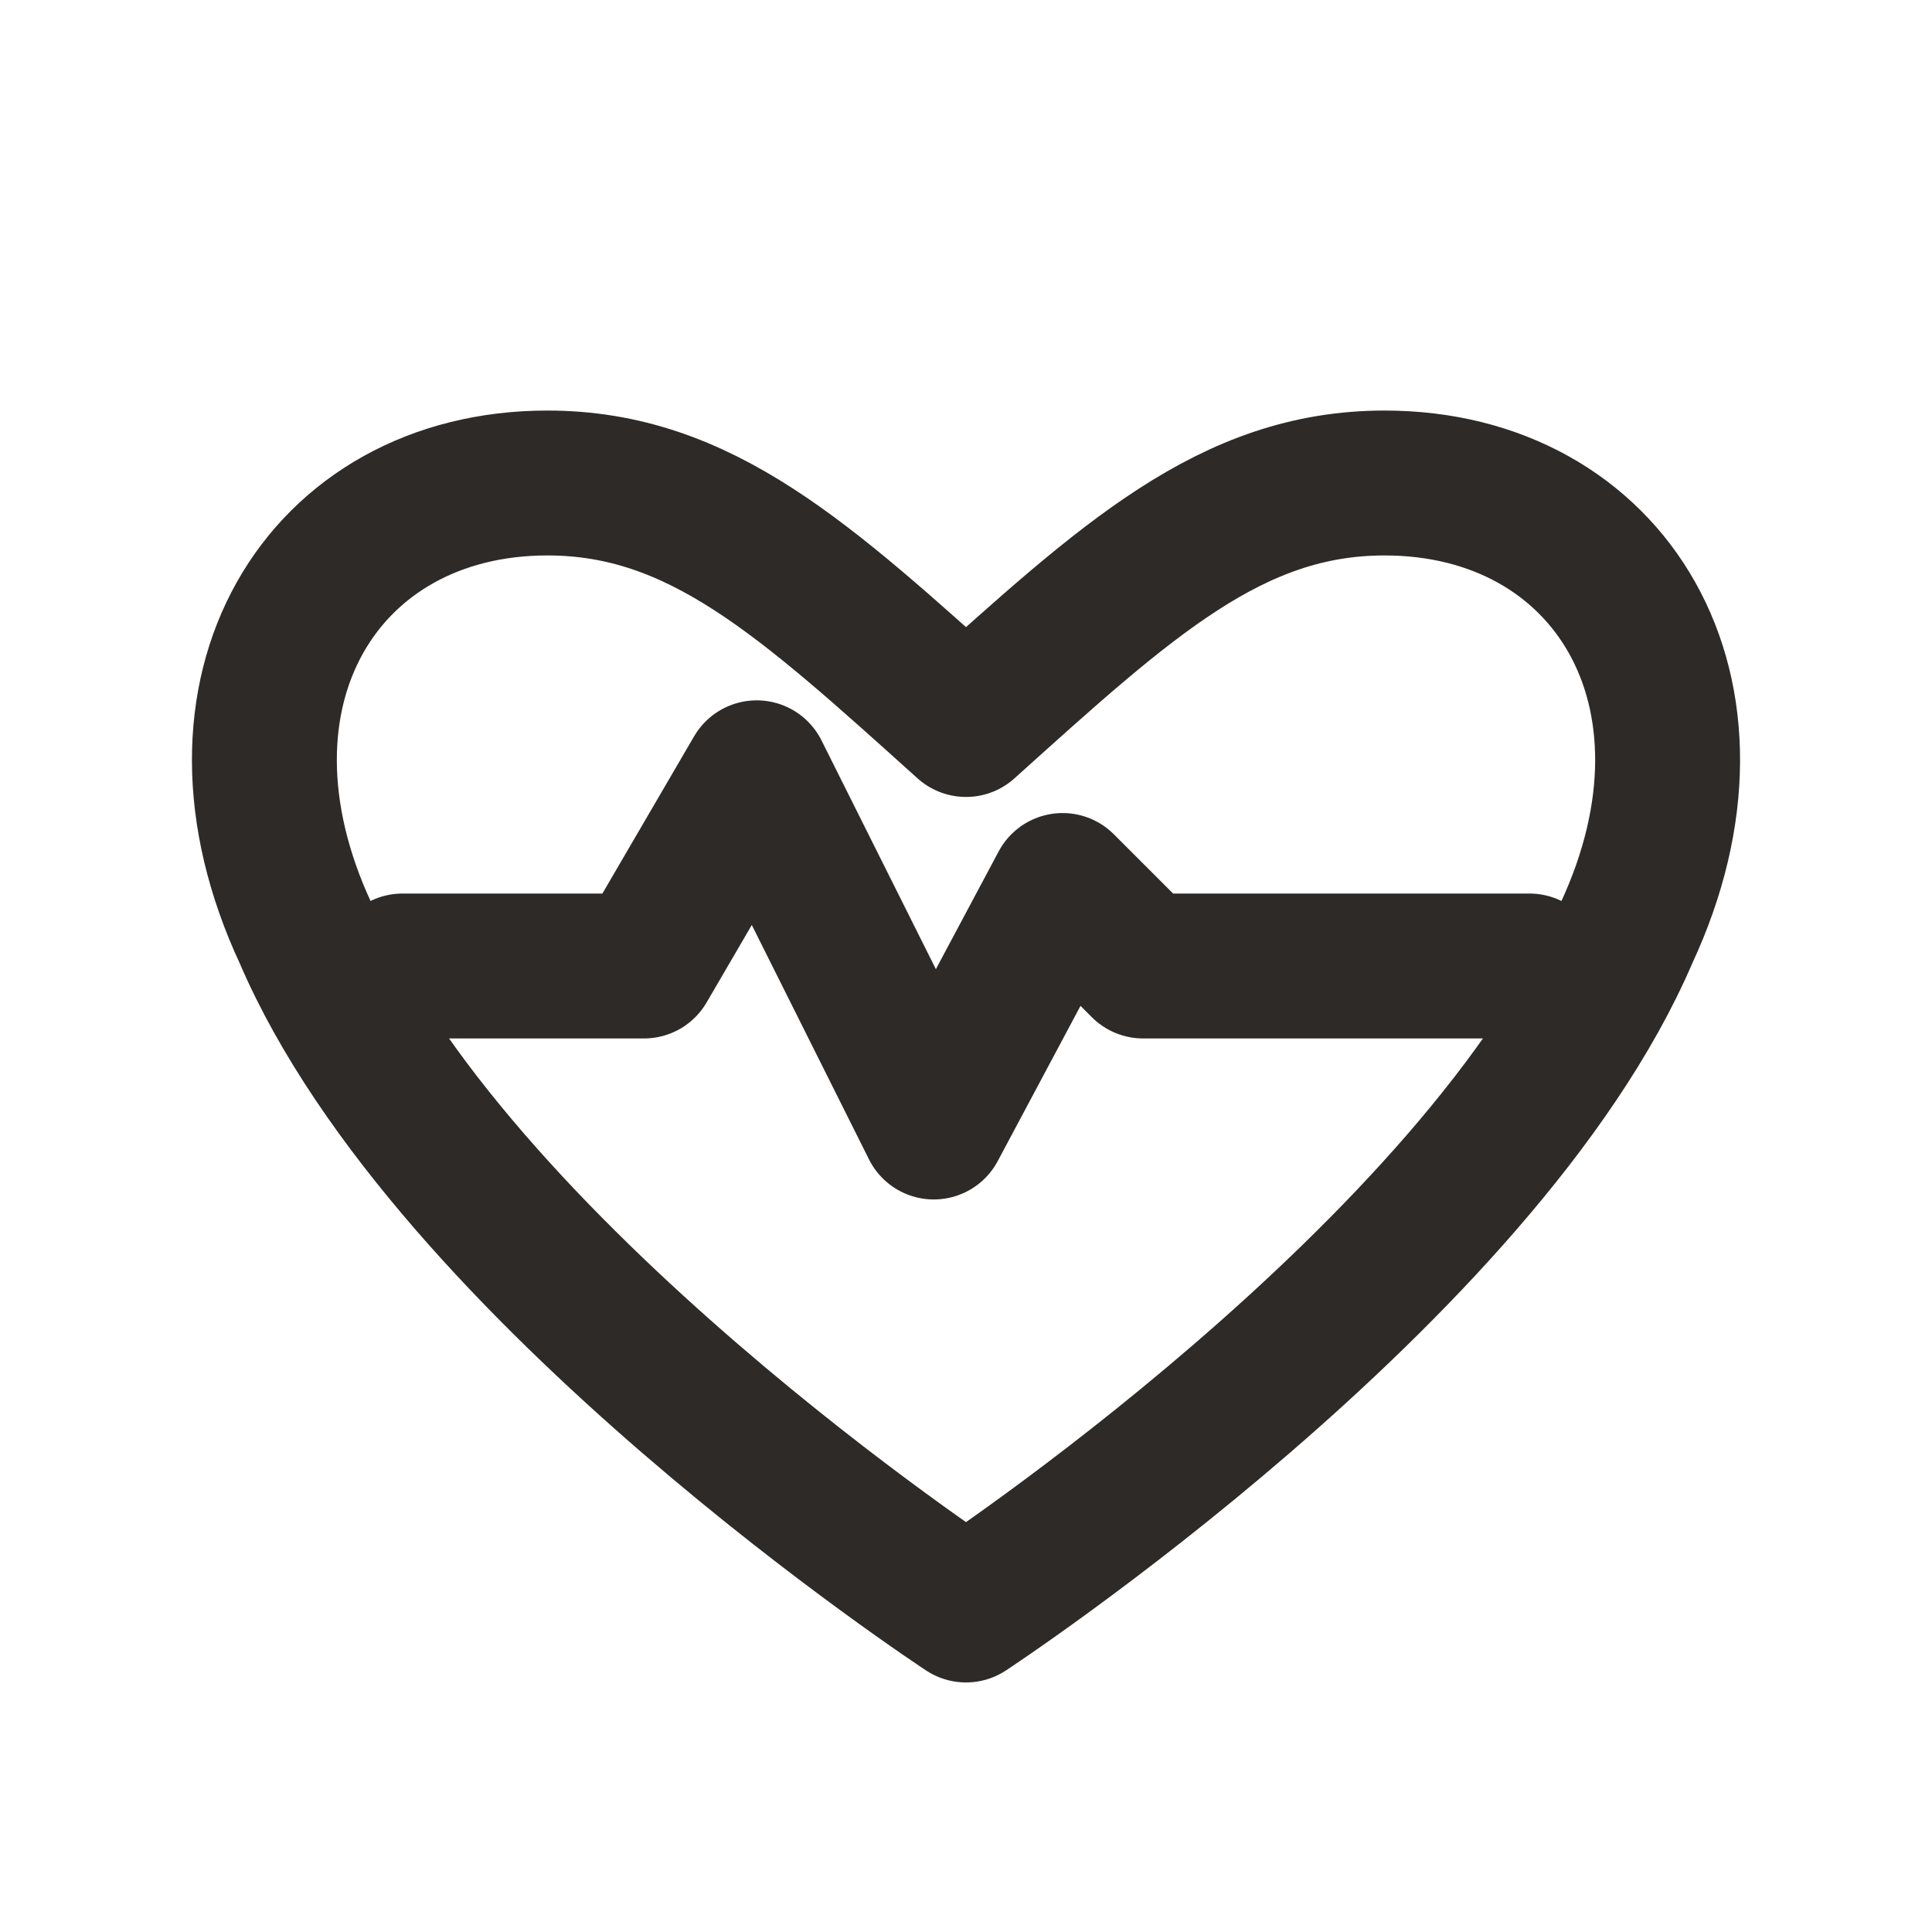
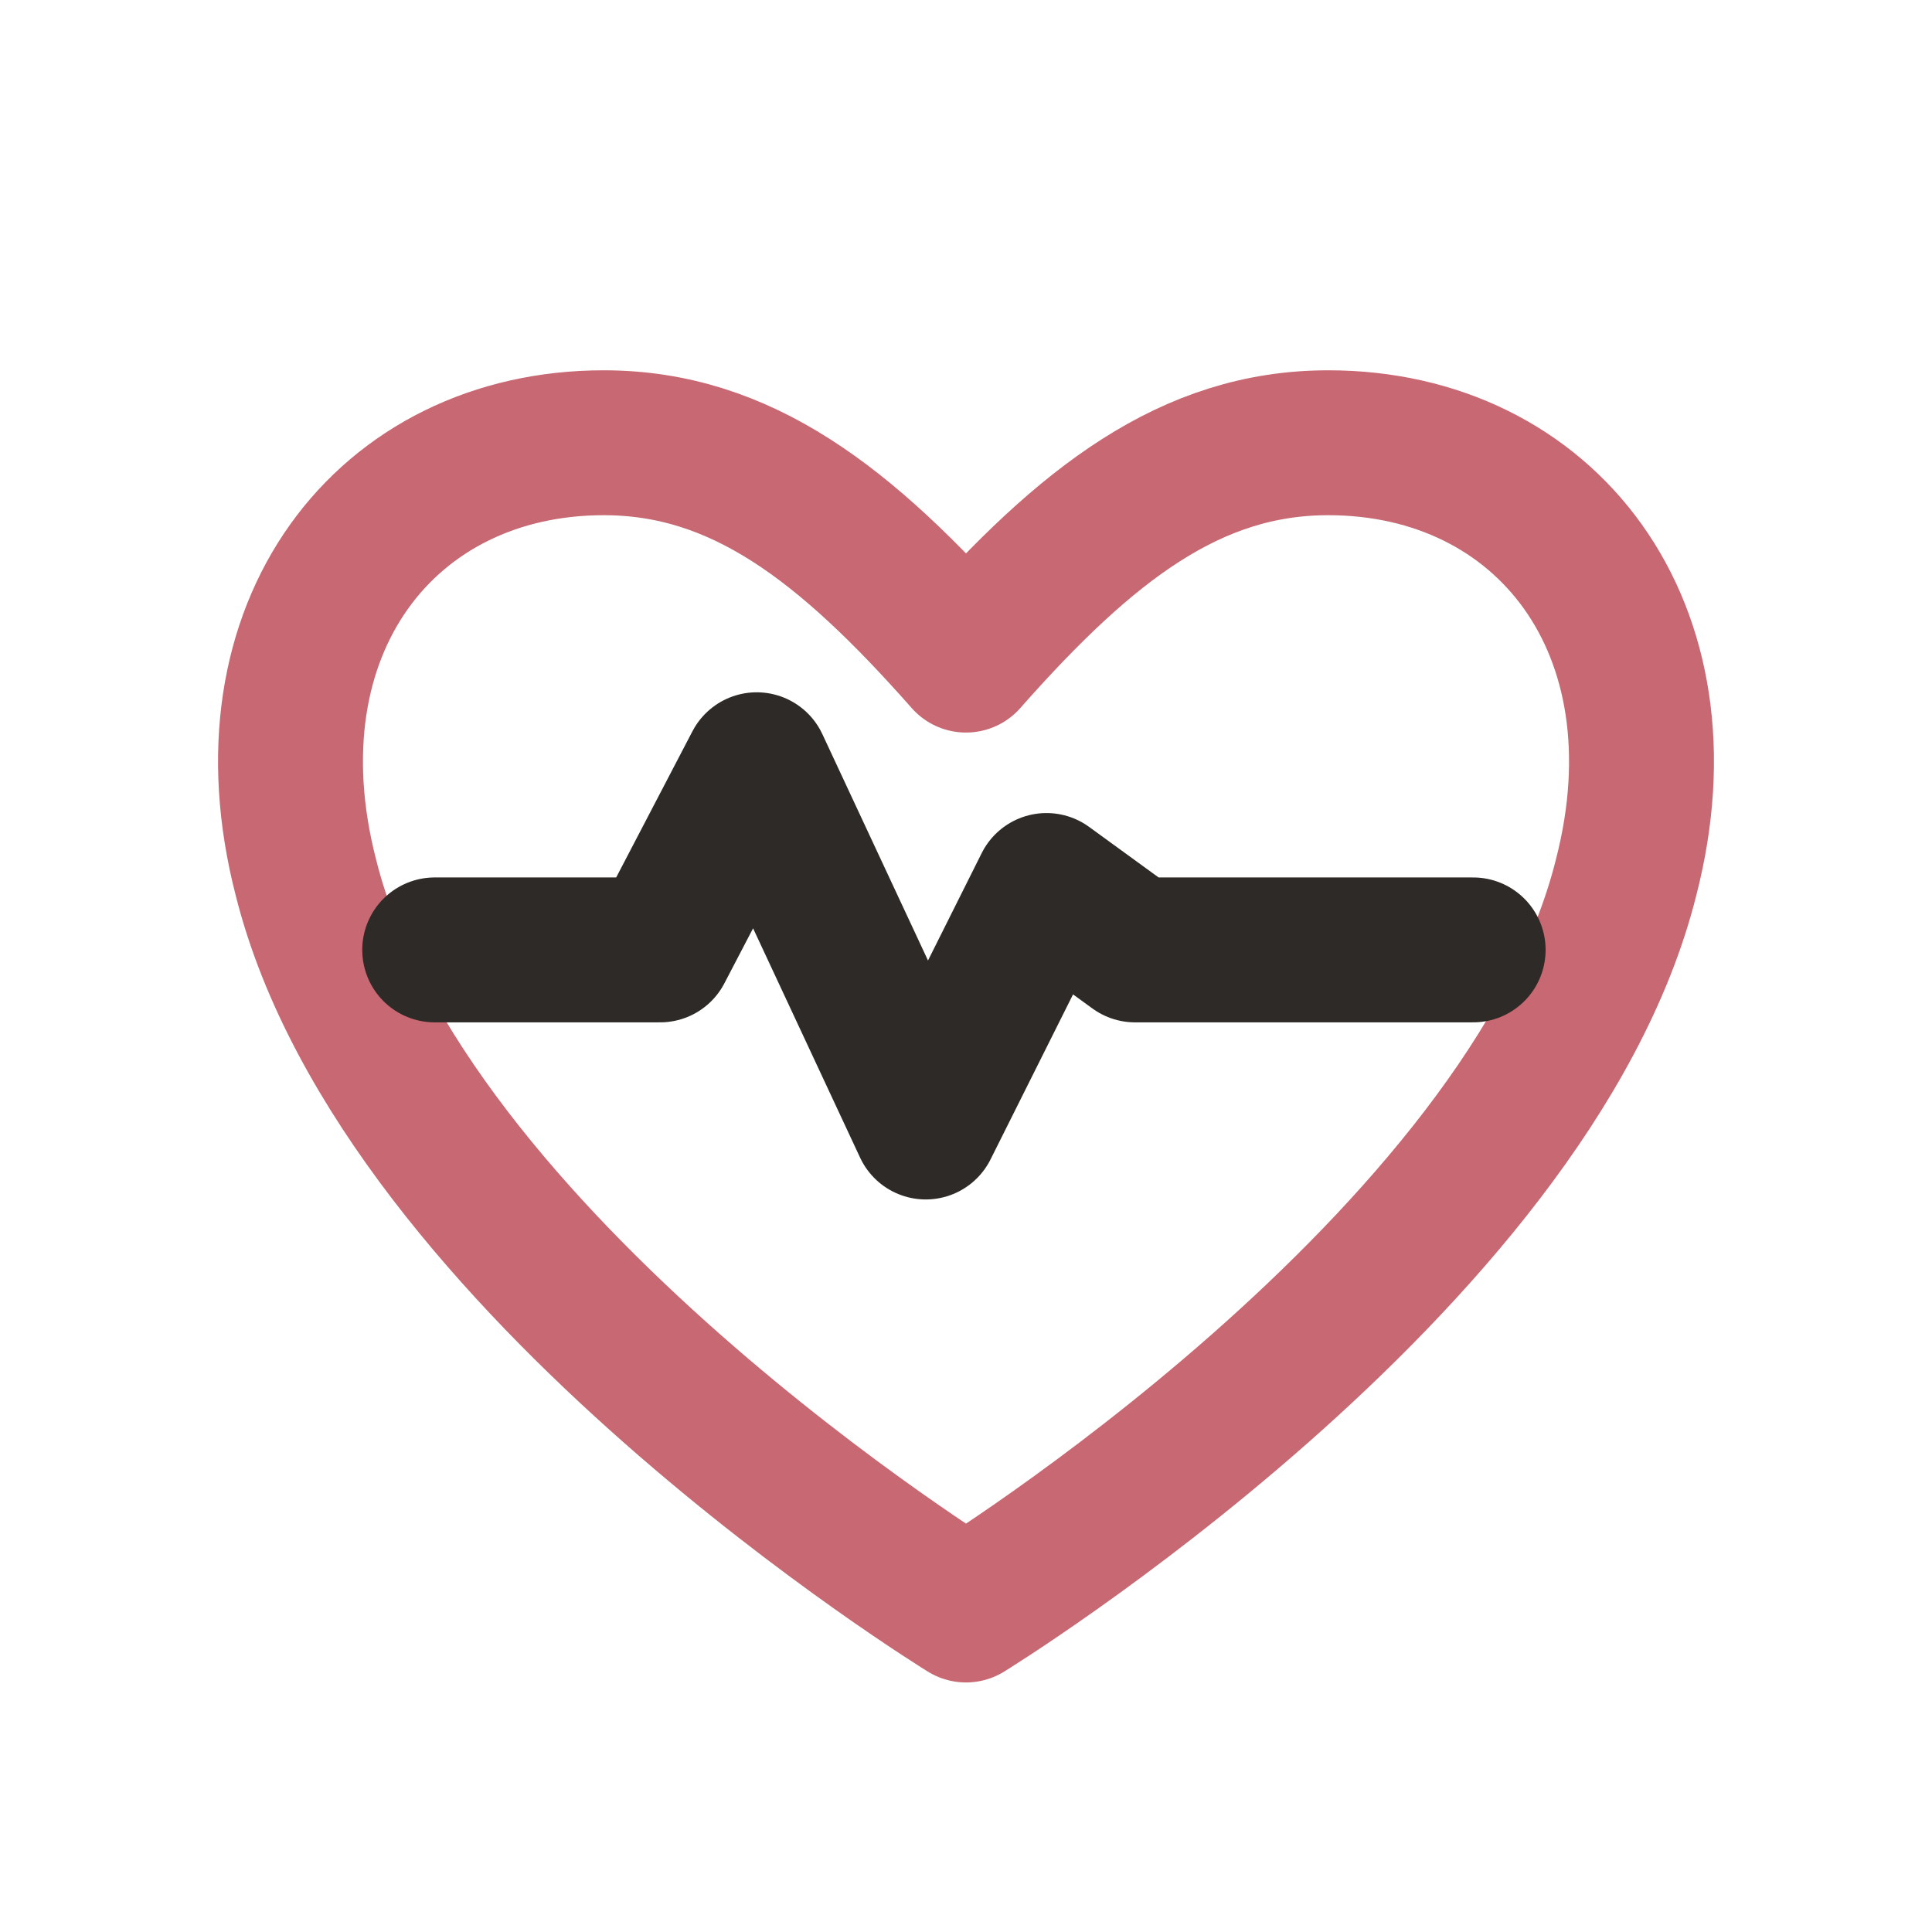
<svg xmlns="http://www.w3.org/2000/svg" viewBox="0 0 24 24">
-   <g stroke="#2e2a27" stroke-width="1.8" stroke-linecap="round" stroke-linejoin="round" fill="none">
-     <path d="M12 20s-6.4-4.2-8.2-8.4C2.4 8.6 4 6 6.8 6c1.9 0 3.2 1.2 5.2 3 2-1.8 3.3-3 5.2-3 2.8 0 4.4 2.6 3 5.6C18.4 15.8 12 20 12 20z" />
-     <path d="M5 12h3l1.4-2.4L11.6 14l1.6-3 1 1h4.8" />
-   </g>
+   <path d="M12 20s-7-4.3-8.2-9.1C3 7.8 4.8 5.5 7.5 5.5c1.7 0 3 1 4.5 2.7 1.5-1.7 2.8-2.7 4.5-2.7 2.7 0 4.5 2.3 3.7 5.4C19 15.7 12 20 12 20z" fill="none" stroke="#c76872" stroke-linecap="round" stroke-linejoin="round" stroke-width="1.8" />
+   <path d="M5.4 11.8h2.8l1.2-2.3 2.1 4.5 1.5-3 1.1.8h4.2" fill="none" stroke="#2e2a27" stroke-linecap="round" stroke-linejoin="round" stroke-width="1.8" />
</svg>
